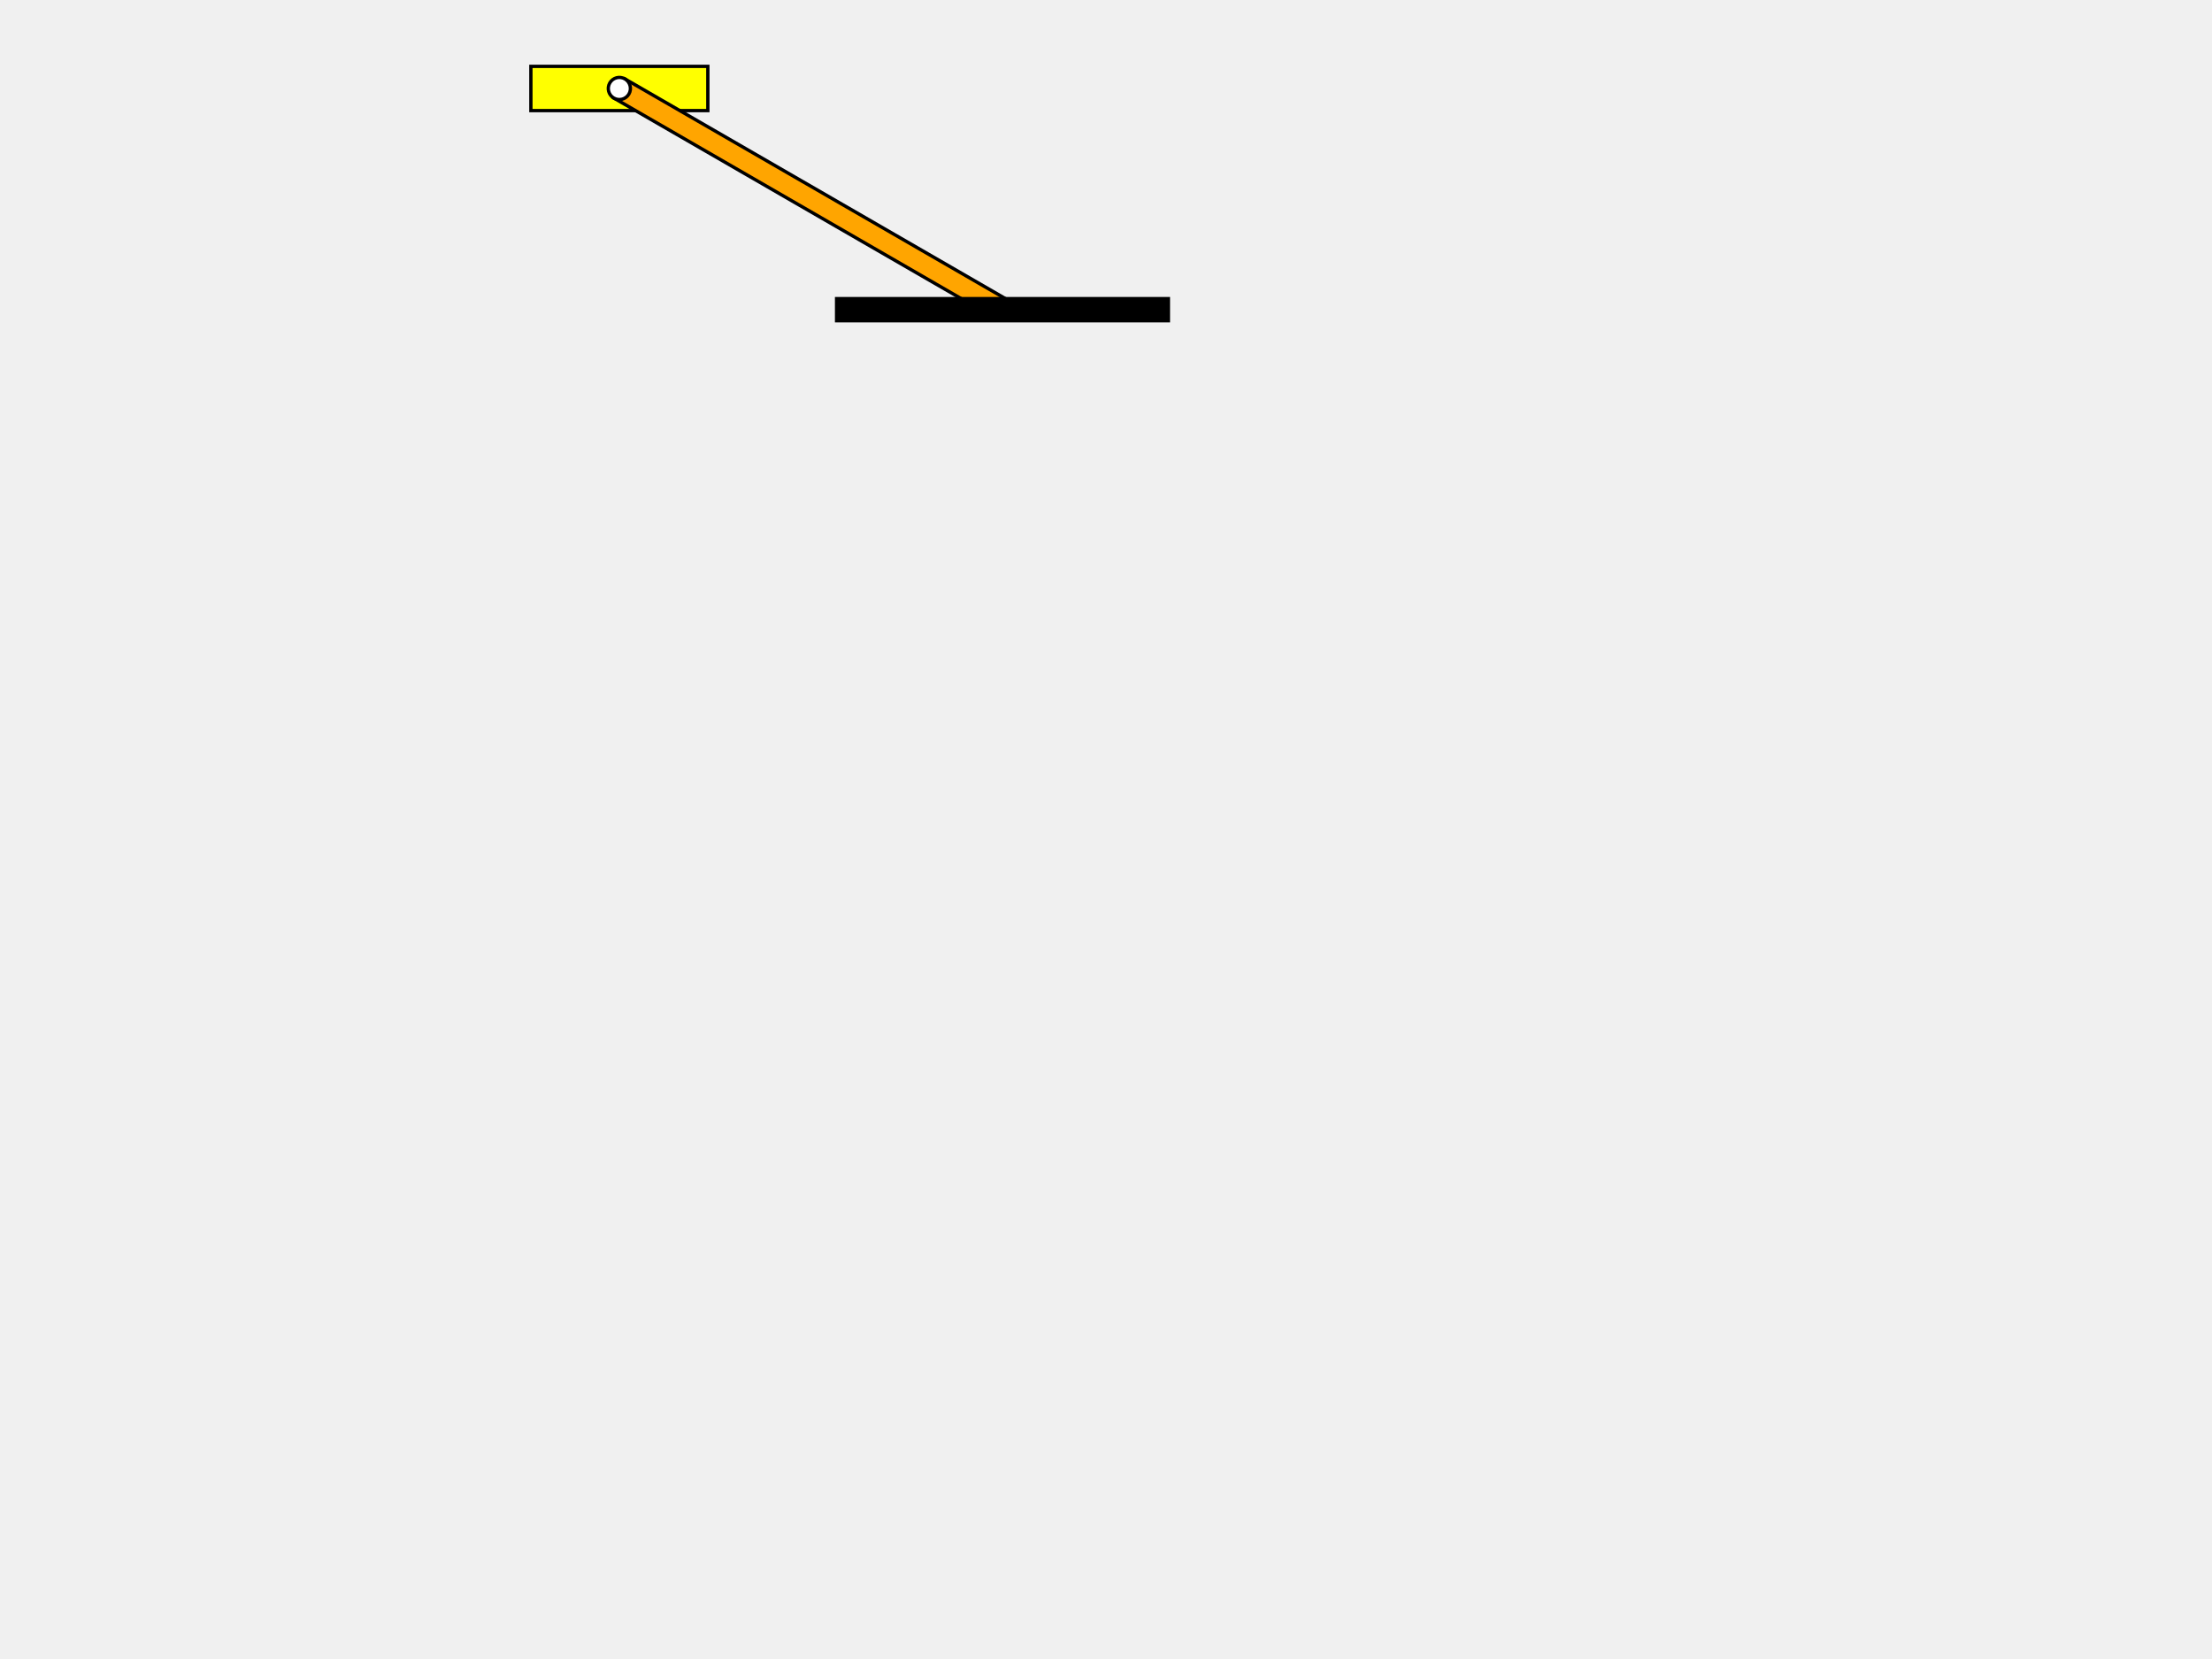
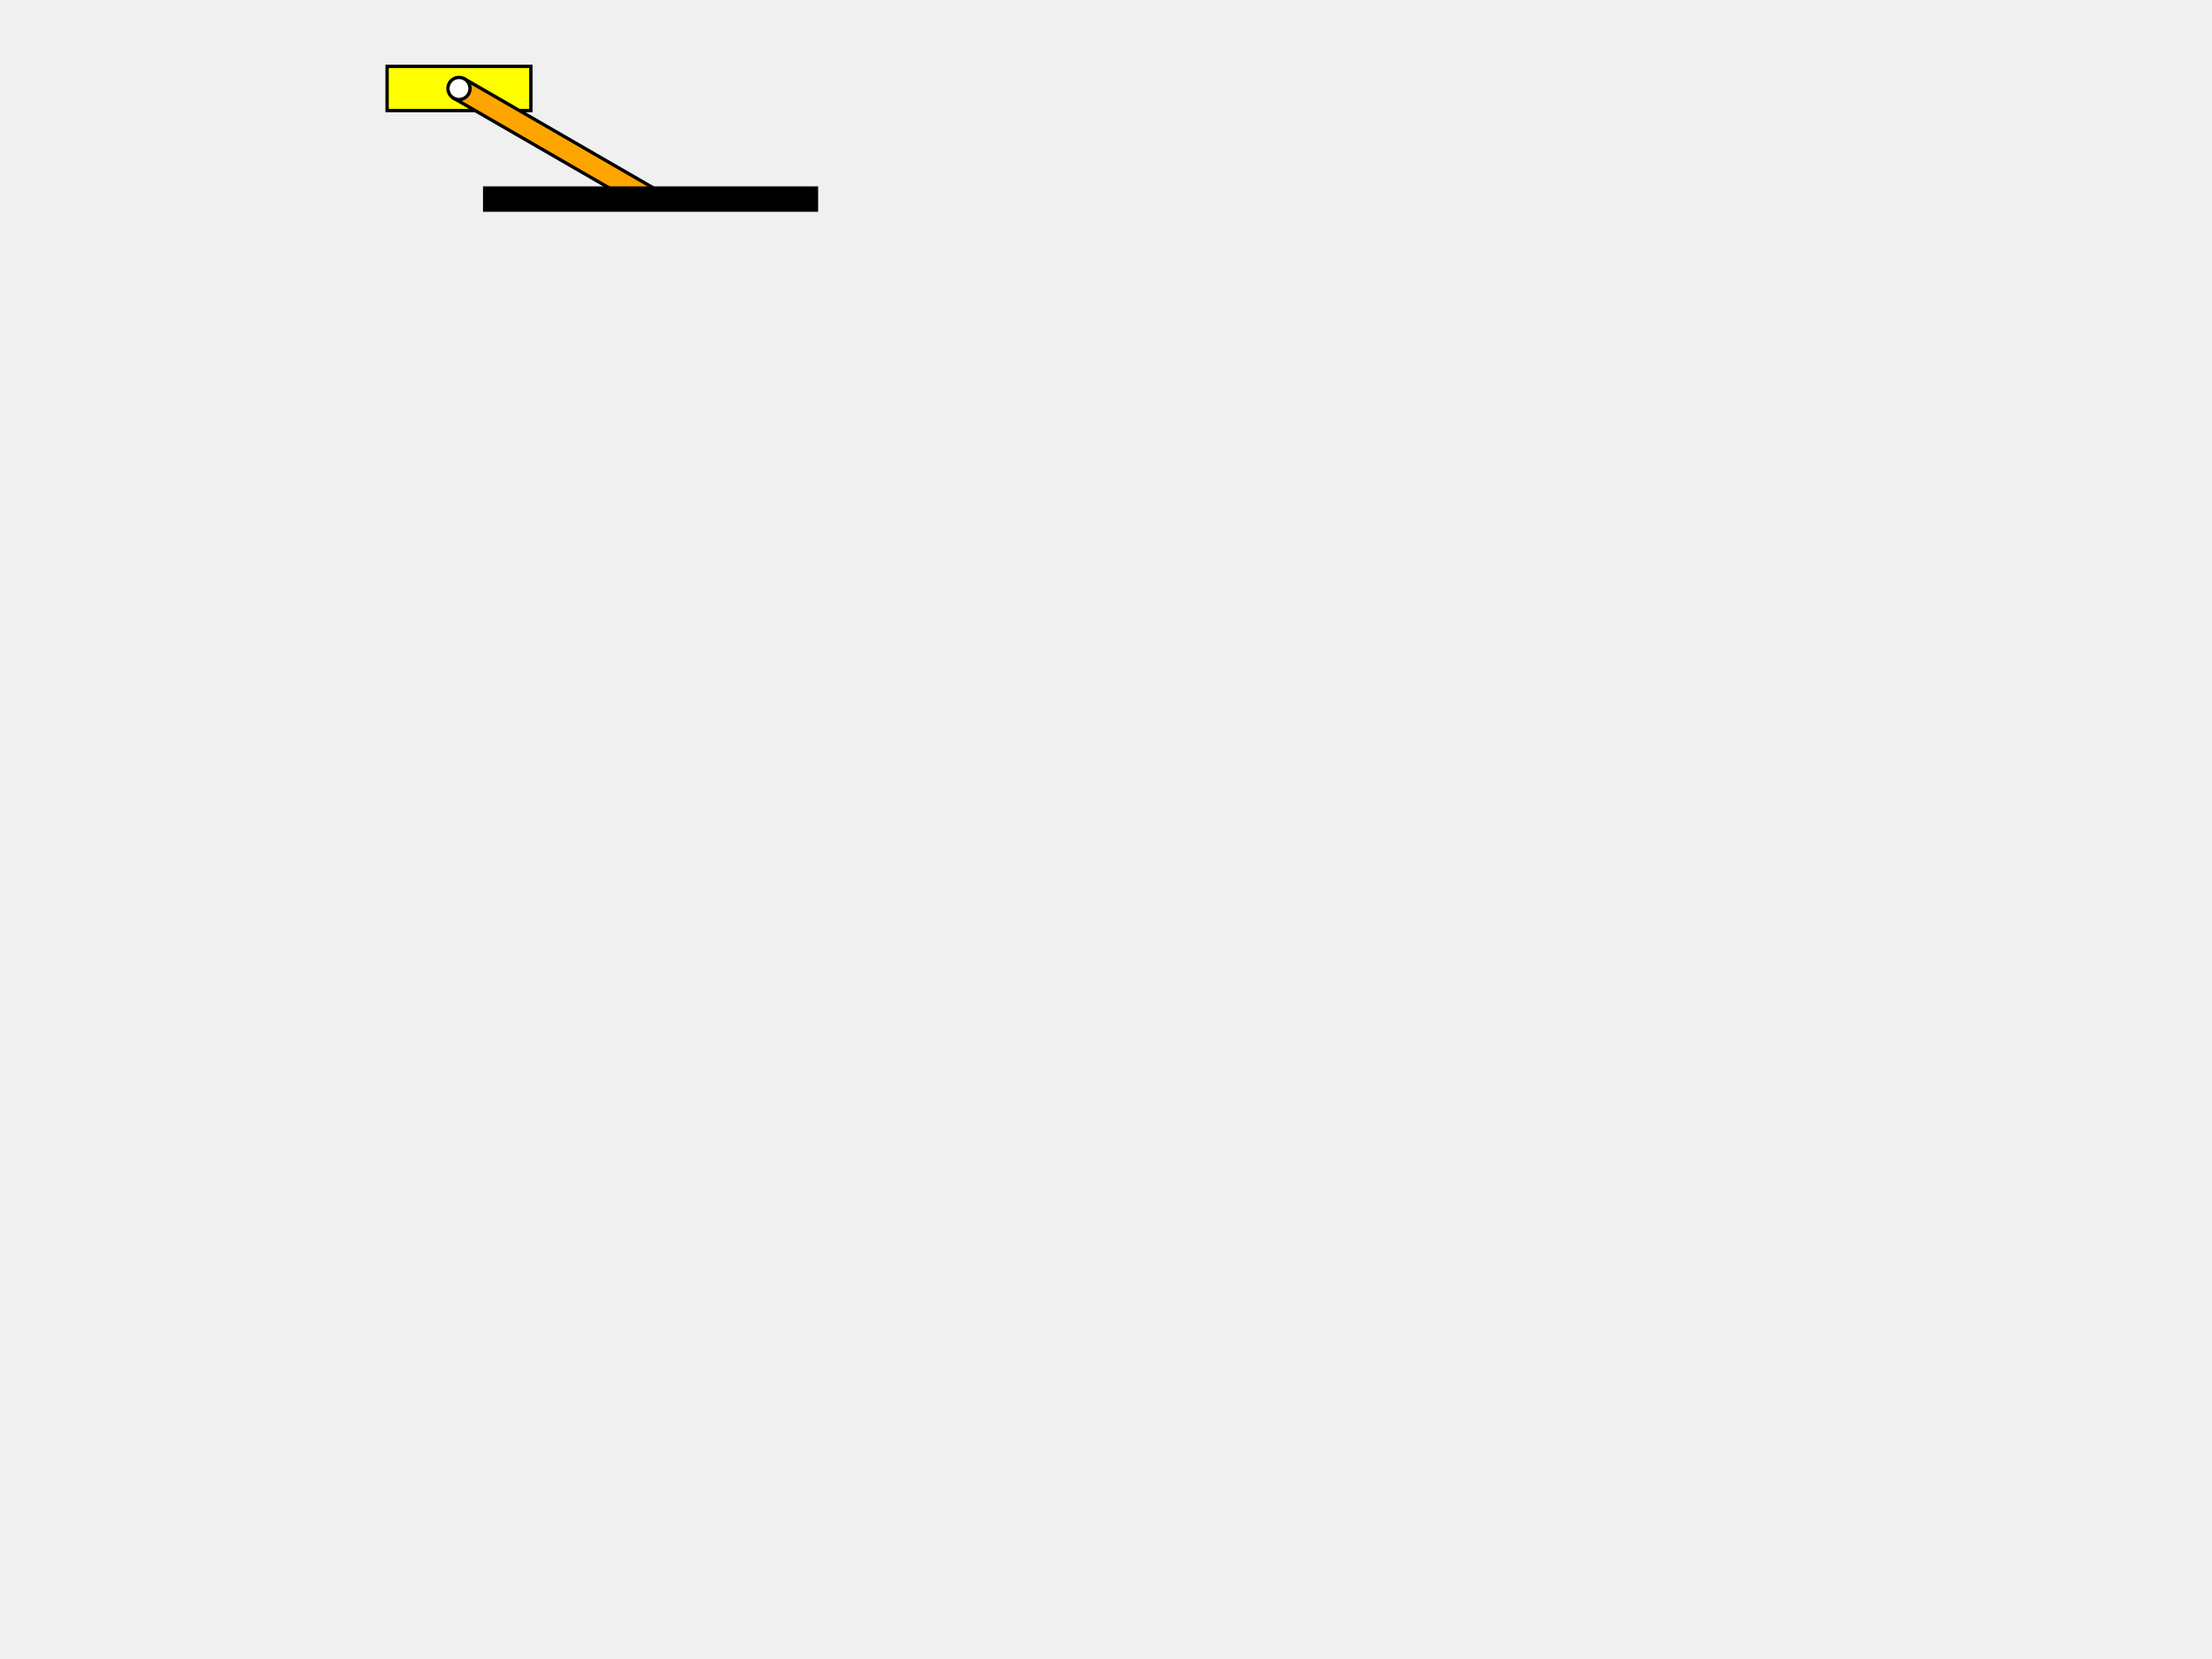
<svg xmlns="http://www.w3.org/2000/svg" width="2000" height="1500">
  <g>
-     <rect x="480" y="60" width="160" height="40" stroke="black" stroke-width="3" fill="yellow" />
+     <rect x="350" y="60" width="130" height="40" stroke="black" stroke-width="3" fill="yellow" />
  </g>
-   <g transform="rotate(-60,560,80)">
-     <rect x="550" y="80" width="20" height="400" stroke="black" stroke-width="3" fill="orange" />
-     <circle cx="560" cy="80" r="10" stroke="black" stroke-width="3" fill="white" />
+   <g transform="rotate(-60,415,80)">
+     <rect x="405" y="80" width="20" height="200" stroke="black" stroke-width="3" fill="orange" />
+     <circle cx="415" cy="80" r="10" stroke="black" stroke-width="3" fill="white" />
  </g>
  <g>
-     <rect x="756.41" y="270" width="300" height="20" stroke="black" stroke-width="3" fill="black" />
+     <rect x="438.205" y="170" width="300" height="20" stroke="black" stroke-width="3" fill="black" />
  </g>
</svg>
